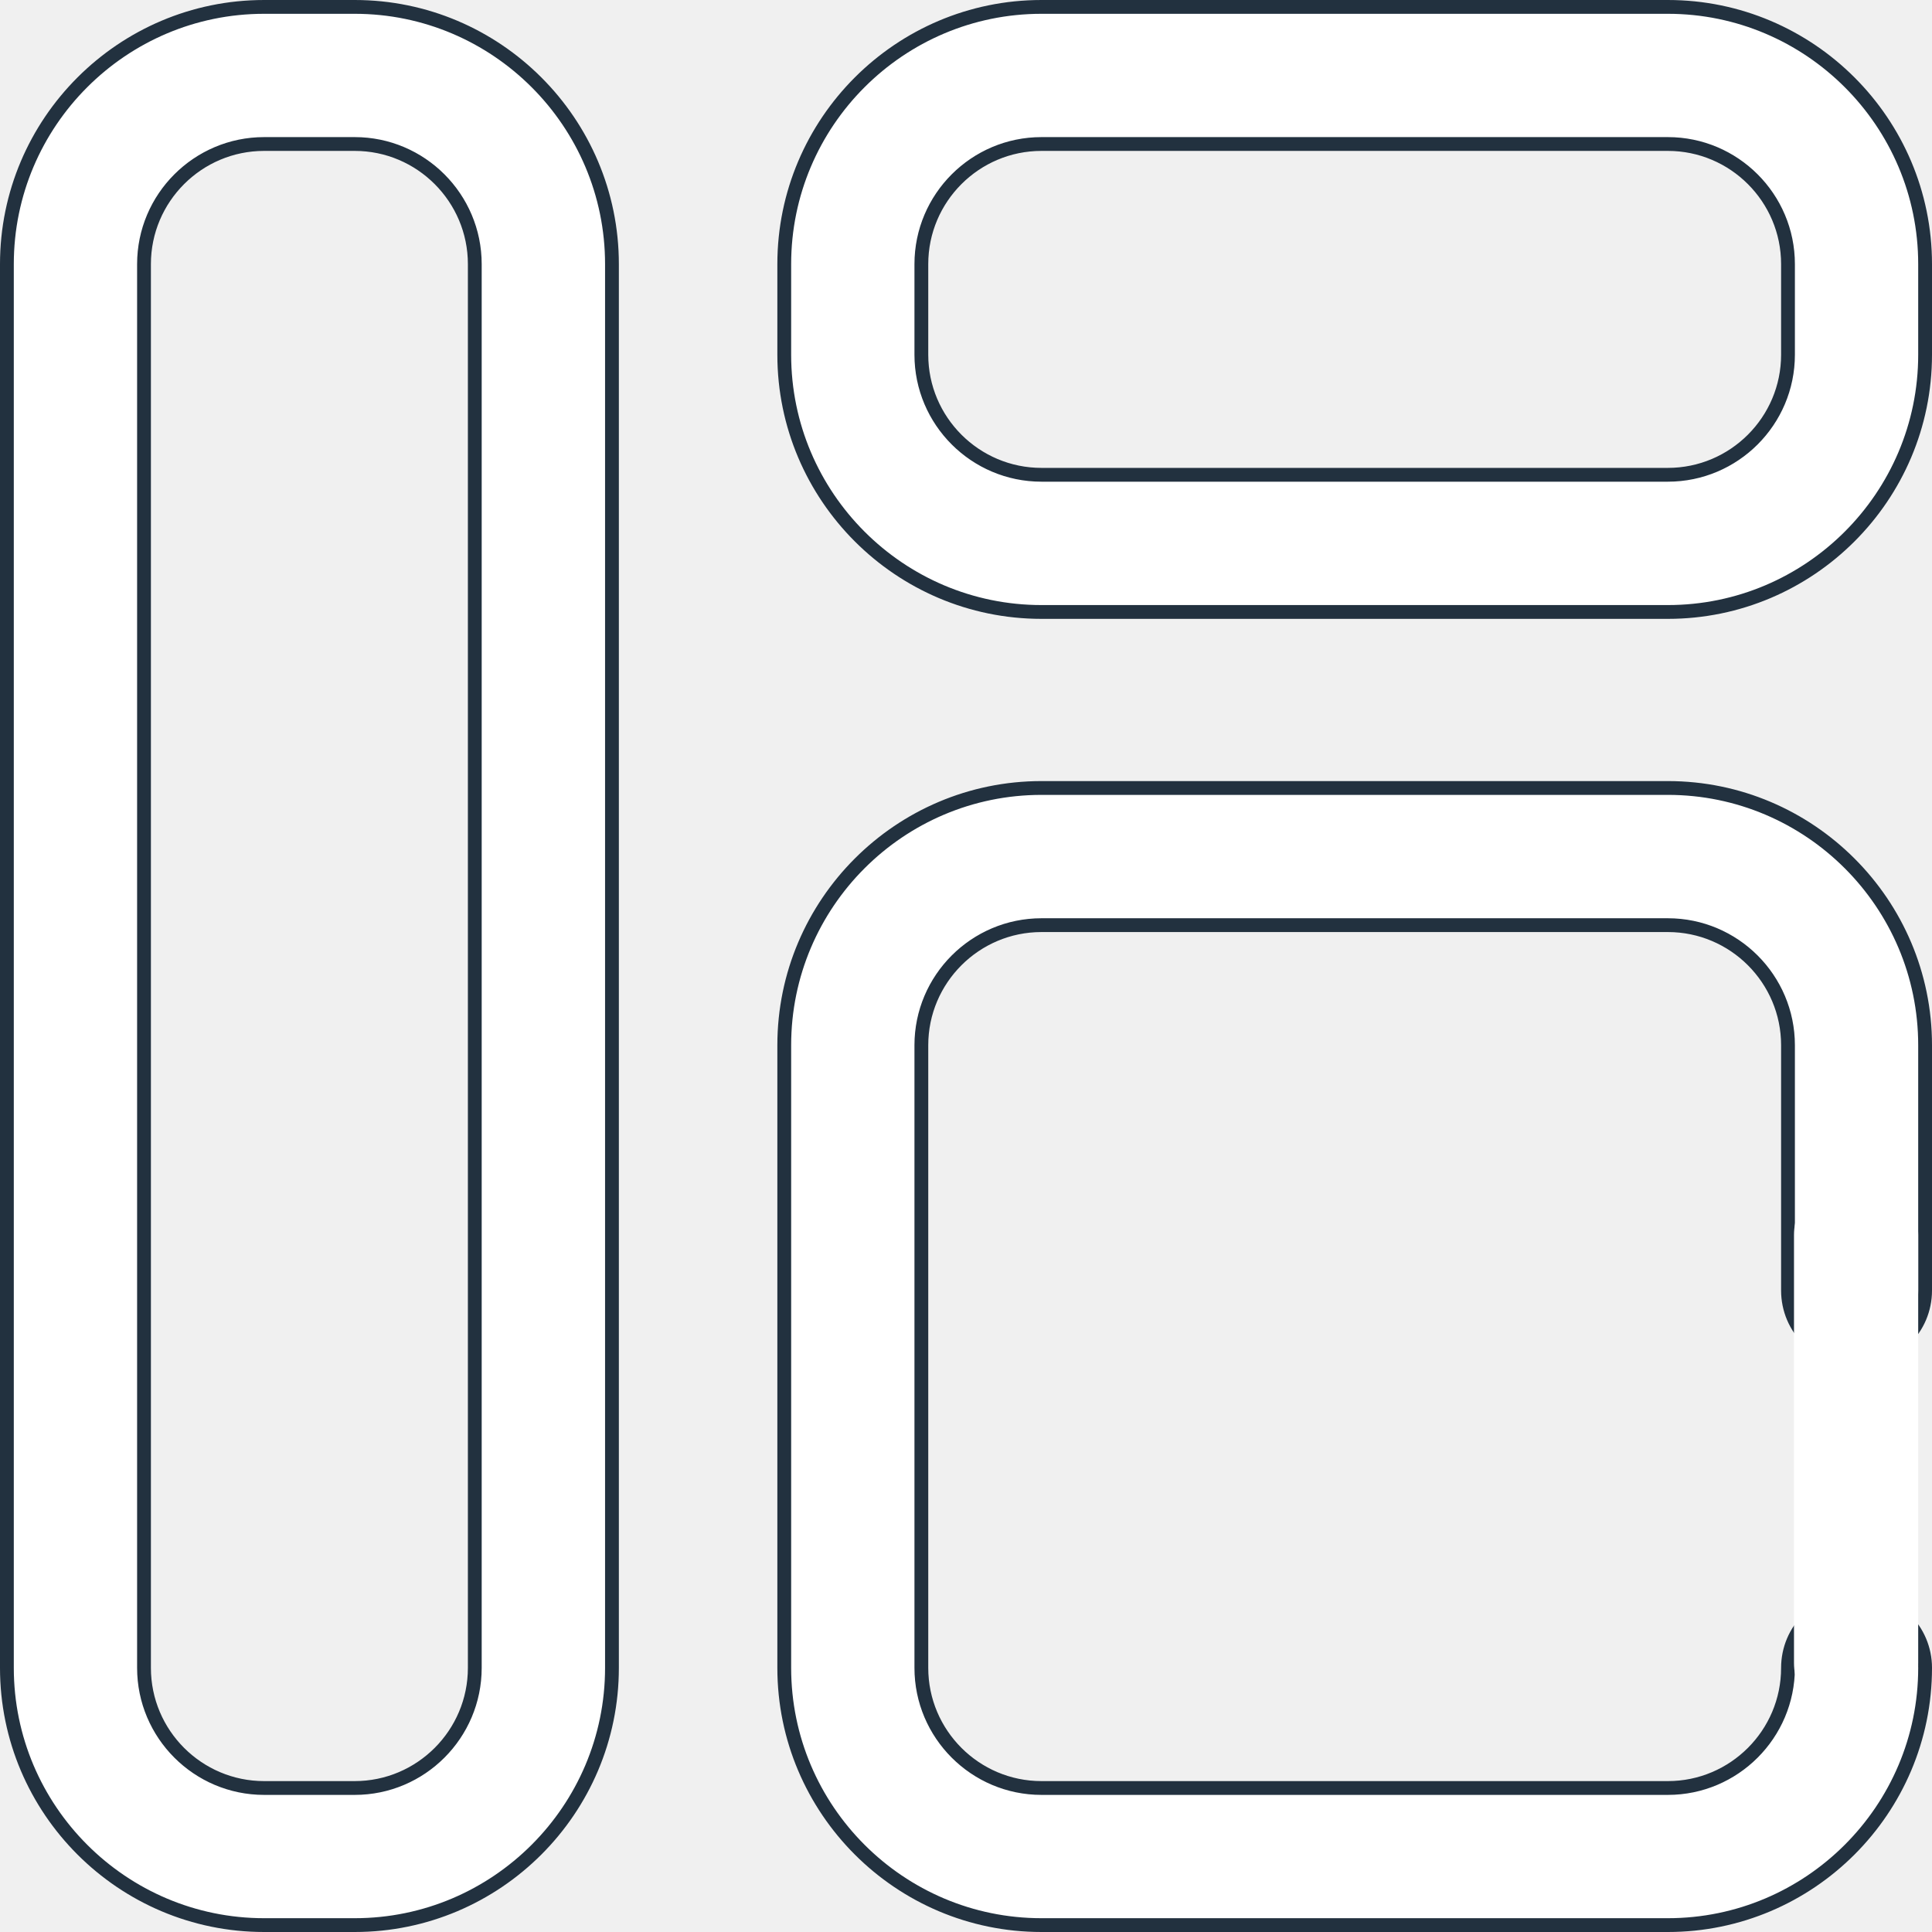
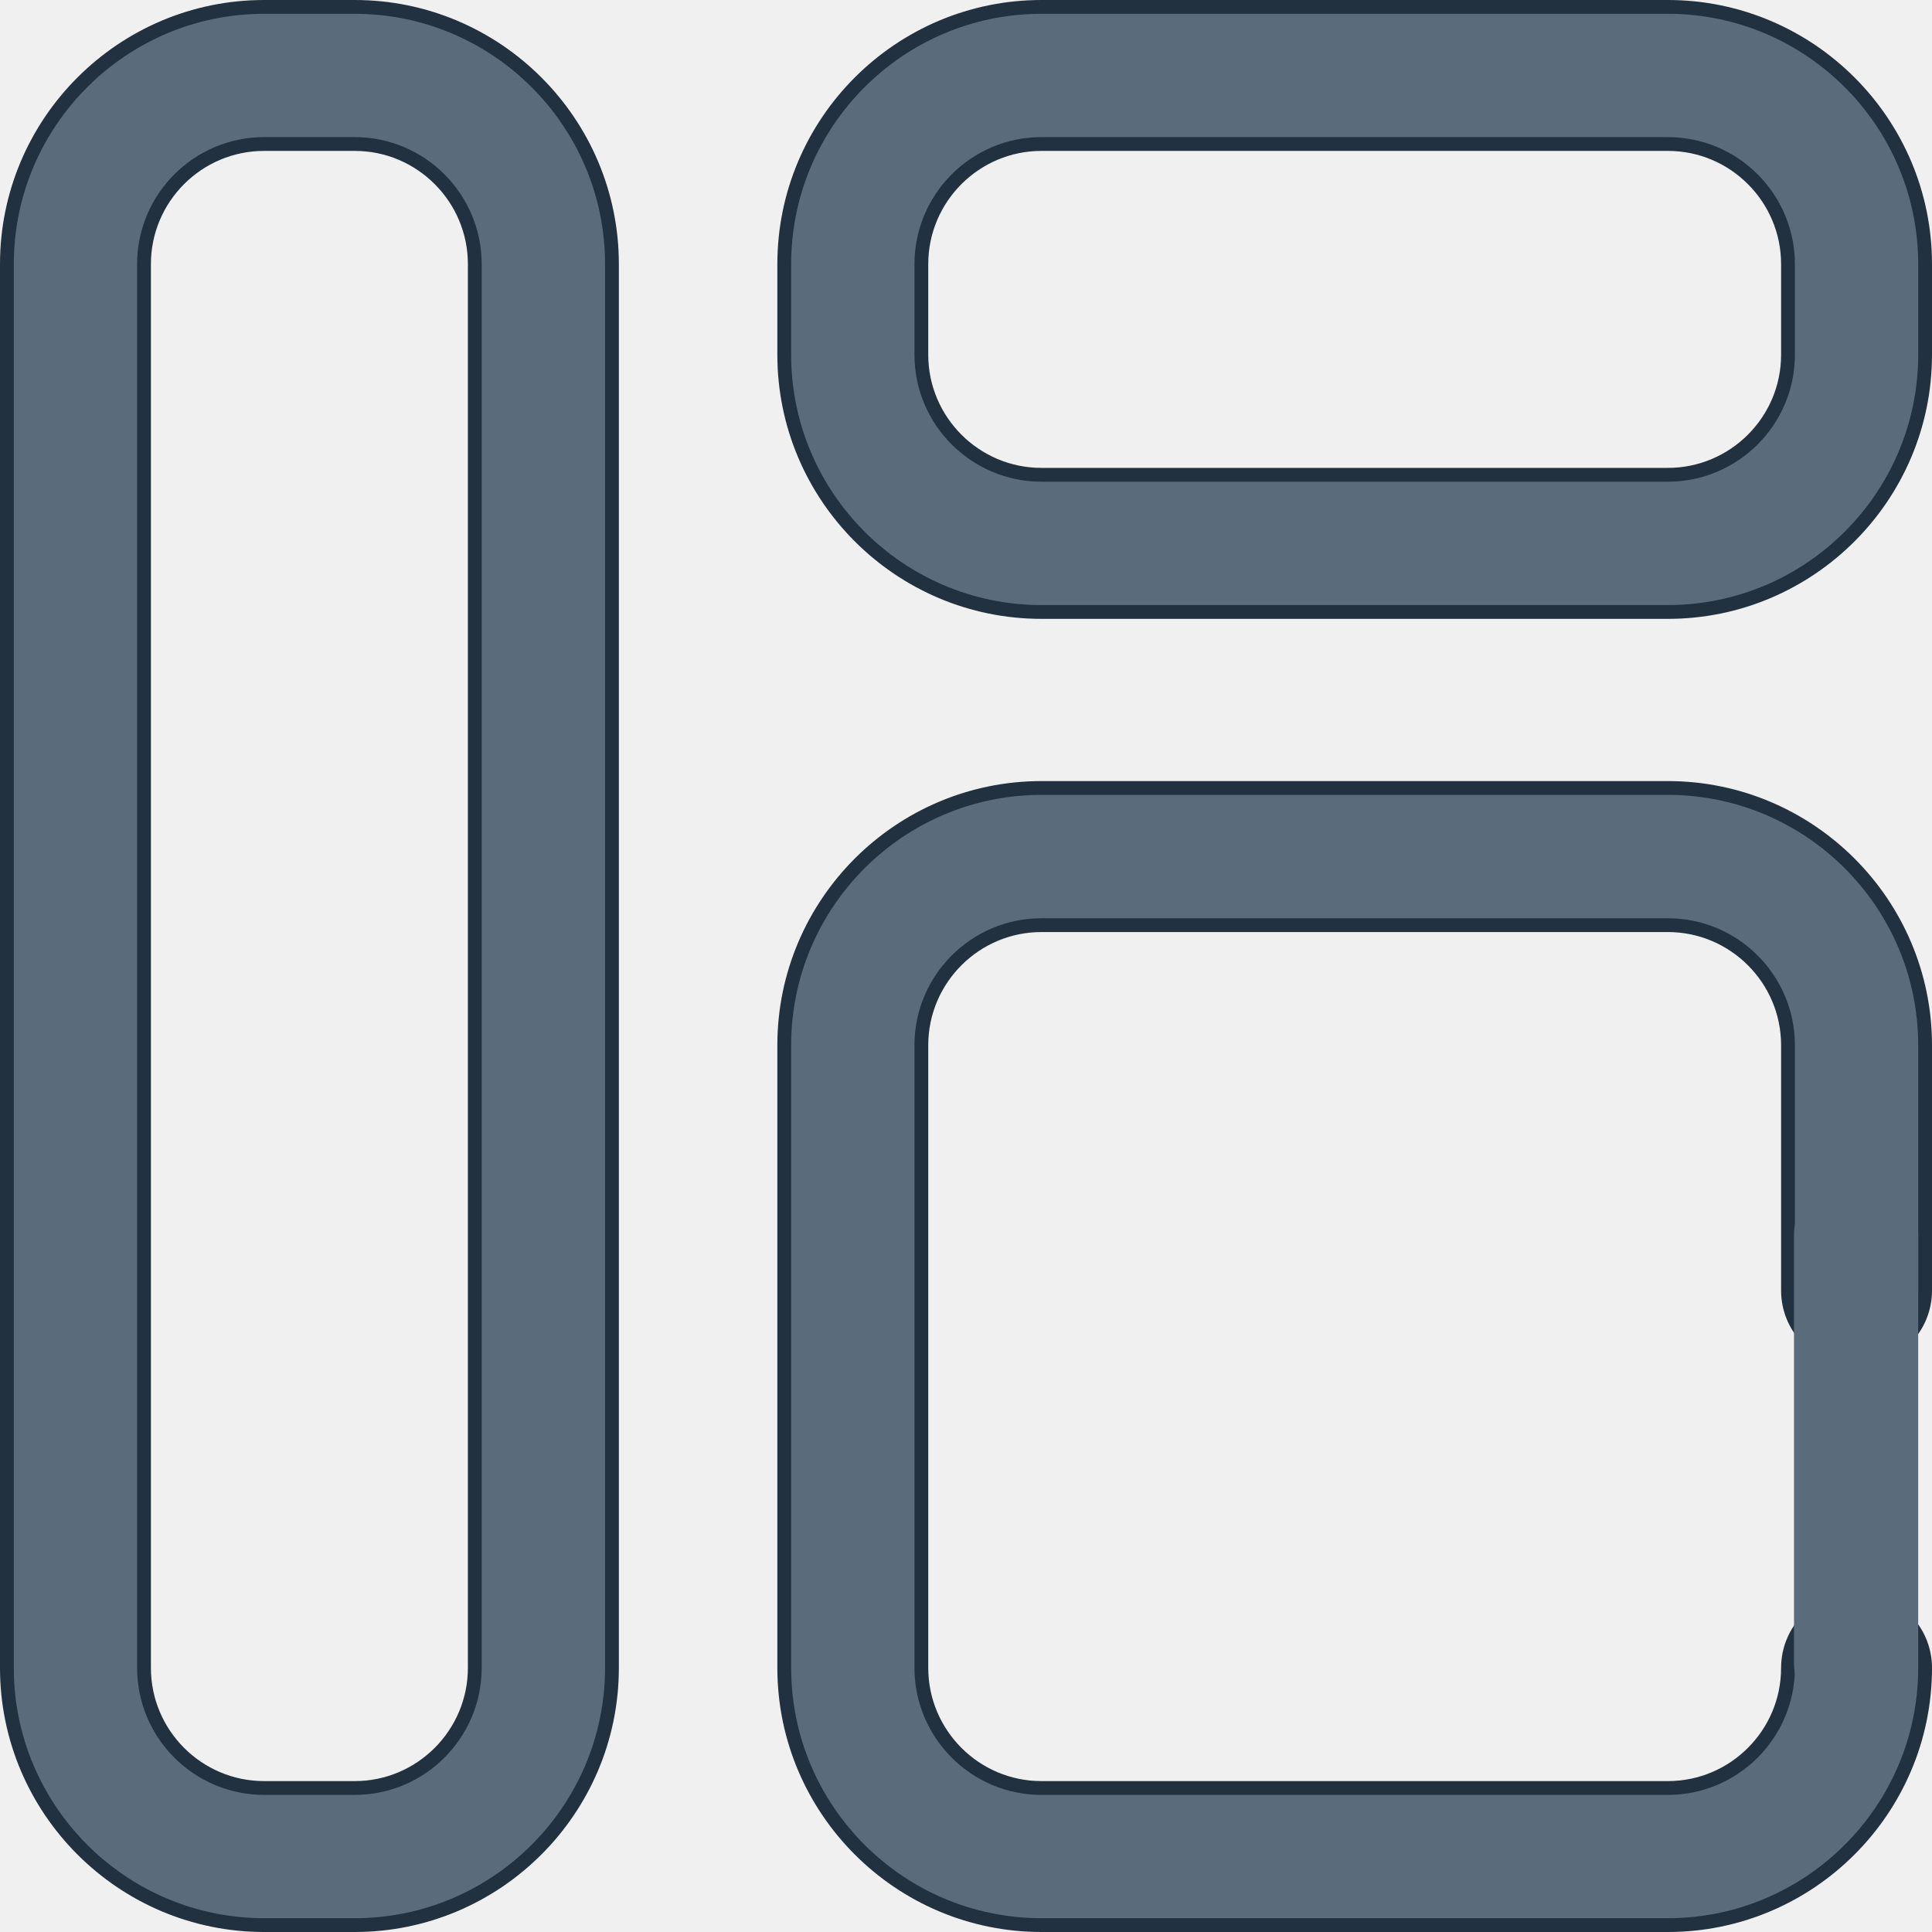
<svg xmlns="http://www.w3.org/2000/svg" width="28" height="28" viewBox="0 0 28 28" fill="none">
-   <path d="M3.828 0.1H5.141C7.196 0.1 8.869 1.773 8.869 3.828V24.172C8.869 26.227 7.196 27.9 5.141 27.9H3.828C1.773 27.9 0.1 26.227 0.1 24.172V3.828C0.1 1.773 1.773 0.1 3.828 0.1ZM5.141 25.913C6.1 25.913 6.881 25.132 6.881 24.172V3.828C6.881 2.868 6.1 2.087 5.141 2.087H3.828C2.868 2.087 2.087 2.868 2.087 3.828V24.172C2.087 25.132 2.868 25.913 3.828 25.913H5.141Z" fill="white" stroke="#22313F" stroke-width="0.2" />
-   <path d="M15.094 0.1H24.172C26.227 0.1 27.9 1.773 27.9 3.828V5.141C27.9 7.196 26.227 8.869 24.172 8.869H15.094C13.038 8.869 11.366 7.196 11.366 5.141V3.828C11.366 1.773 13.038 0.1 15.094 0.1ZM24.172 6.881C25.132 6.881 25.913 6.1 25.913 5.141V3.828C25.913 2.868 25.132 2.087 24.172 2.087H15.094C14.134 2.087 13.353 2.868 13.353 3.828V5.141C13.353 6.1 14.134 6.881 15.094 6.881H24.172Z" fill="white" stroke="#22313F" stroke-width="0.2" />
-   <path d="M15.094 11.42H24.172C26.227 11.42 27.9 13.093 27.9 15.148V18.703C27.9 19.252 27.455 19.697 26.906 19.697C26.357 19.697 25.913 19.252 25.913 18.703V15.148C25.913 14.189 25.132 13.408 24.172 13.408H15.094C14.134 13.408 13.353 14.189 13.353 15.148V24.172C13.353 25.132 14.134 25.913 15.094 25.913H24.172C25.132 25.913 25.913 25.132 25.913 24.172C25.913 23.623 26.357 23.178 26.906 23.178C27.455 23.178 27.9 23.623 27.9 24.172C27.9 26.227 26.227 27.9 24.172 27.9H15.094C13.038 27.9 11.366 26.227 11.366 24.172V15.148C11.366 13.093 13.038 11.42 15.094 11.42Z" fill="white" stroke="#22313F" stroke-width="0.2" />
-   <line x1="26.9" y1="17.9" x2="26.9" y2="24.1" stroke="white" stroke-width="1.8" stroke-linecap="round" />
+   <path d="M3.828 0.1H5.141C7.196 0.1 8.869 1.773 8.869 3.828V24.172C8.869 26.227 7.196 27.9 5.141 27.9H3.828C1.773 27.9 0.1 26.227 0.1 24.172V3.828C0.1 1.773 1.773 0.1 3.828 0.1ZM5.141 25.913C6.1 25.913 6.881 25.132 6.881 24.172V3.828C6.881 2.868 6.1 2.087 5.141 2.087H3.828C2.868 2.087 2.087 2.868 2.087 3.828V24.172C2.087 25.132 2.868 25.913 3.828 25.913H5.141Z" fill="#5A6B7B" stroke="#22313F" stroke-width="0.2" />
+   <path d="M15.094 0.1H24.172C26.227 0.1 27.9 1.773 27.9 3.828V5.141C27.9 7.196 26.227 8.869 24.172 8.869H15.094C13.038 8.869 11.366 7.196 11.366 5.141V3.828C11.366 1.773 13.038 0.1 15.094 0.1ZM24.172 6.881C25.132 6.881 25.913 6.1 25.913 5.141V3.828C25.913 2.868 25.132 2.087 24.172 2.087H15.094C14.134 2.087 13.353 2.868 13.353 3.828V5.141C13.353 6.1 14.134 6.881 15.094 6.881H24.172Z" fill="#5A6B7B" stroke="#22313F" stroke-width="0.2" />
+   <path d="M15.094 11.42H24.172C26.227 11.42 27.9 13.093 27.9 15.148V18.703C27.9 19.252 27.455 19.697 26.906 19.697C26.357 19.697 25.913 19.252 25.913 18.703V15.148C25.913 14.189 25.132 13.408 24.172 13.408H15.094C14.134 13.408 13.353 14.189 13.353 15.148V24.172C13.353 25.132 14.134 25.913 15.094 25.913H24.172C25.132 25.913 25.913 25.132 25.913 24.172C25.913 23.623 26.357 23.178 26.906 23.178C27.455 23.178 27.9 23.623 27.9 24.172C27.9 26.227 26.227 27.9 24.172 27.9H15.094C13.038 27.9 11.366 26.227 11.366 24.172V15.148C11.366 13.093 13.038 11.42 15.094 11.42Z" fill="#5A6B7B" stroke="#22313F" stroke-width="0.2" />
+   <line x1="26.9" y1="17.9" x2="26.9" y2="24.1" stroke="#5A6B7B" stroke-width="1.8" stroke-linecap="round" />
</svg>
